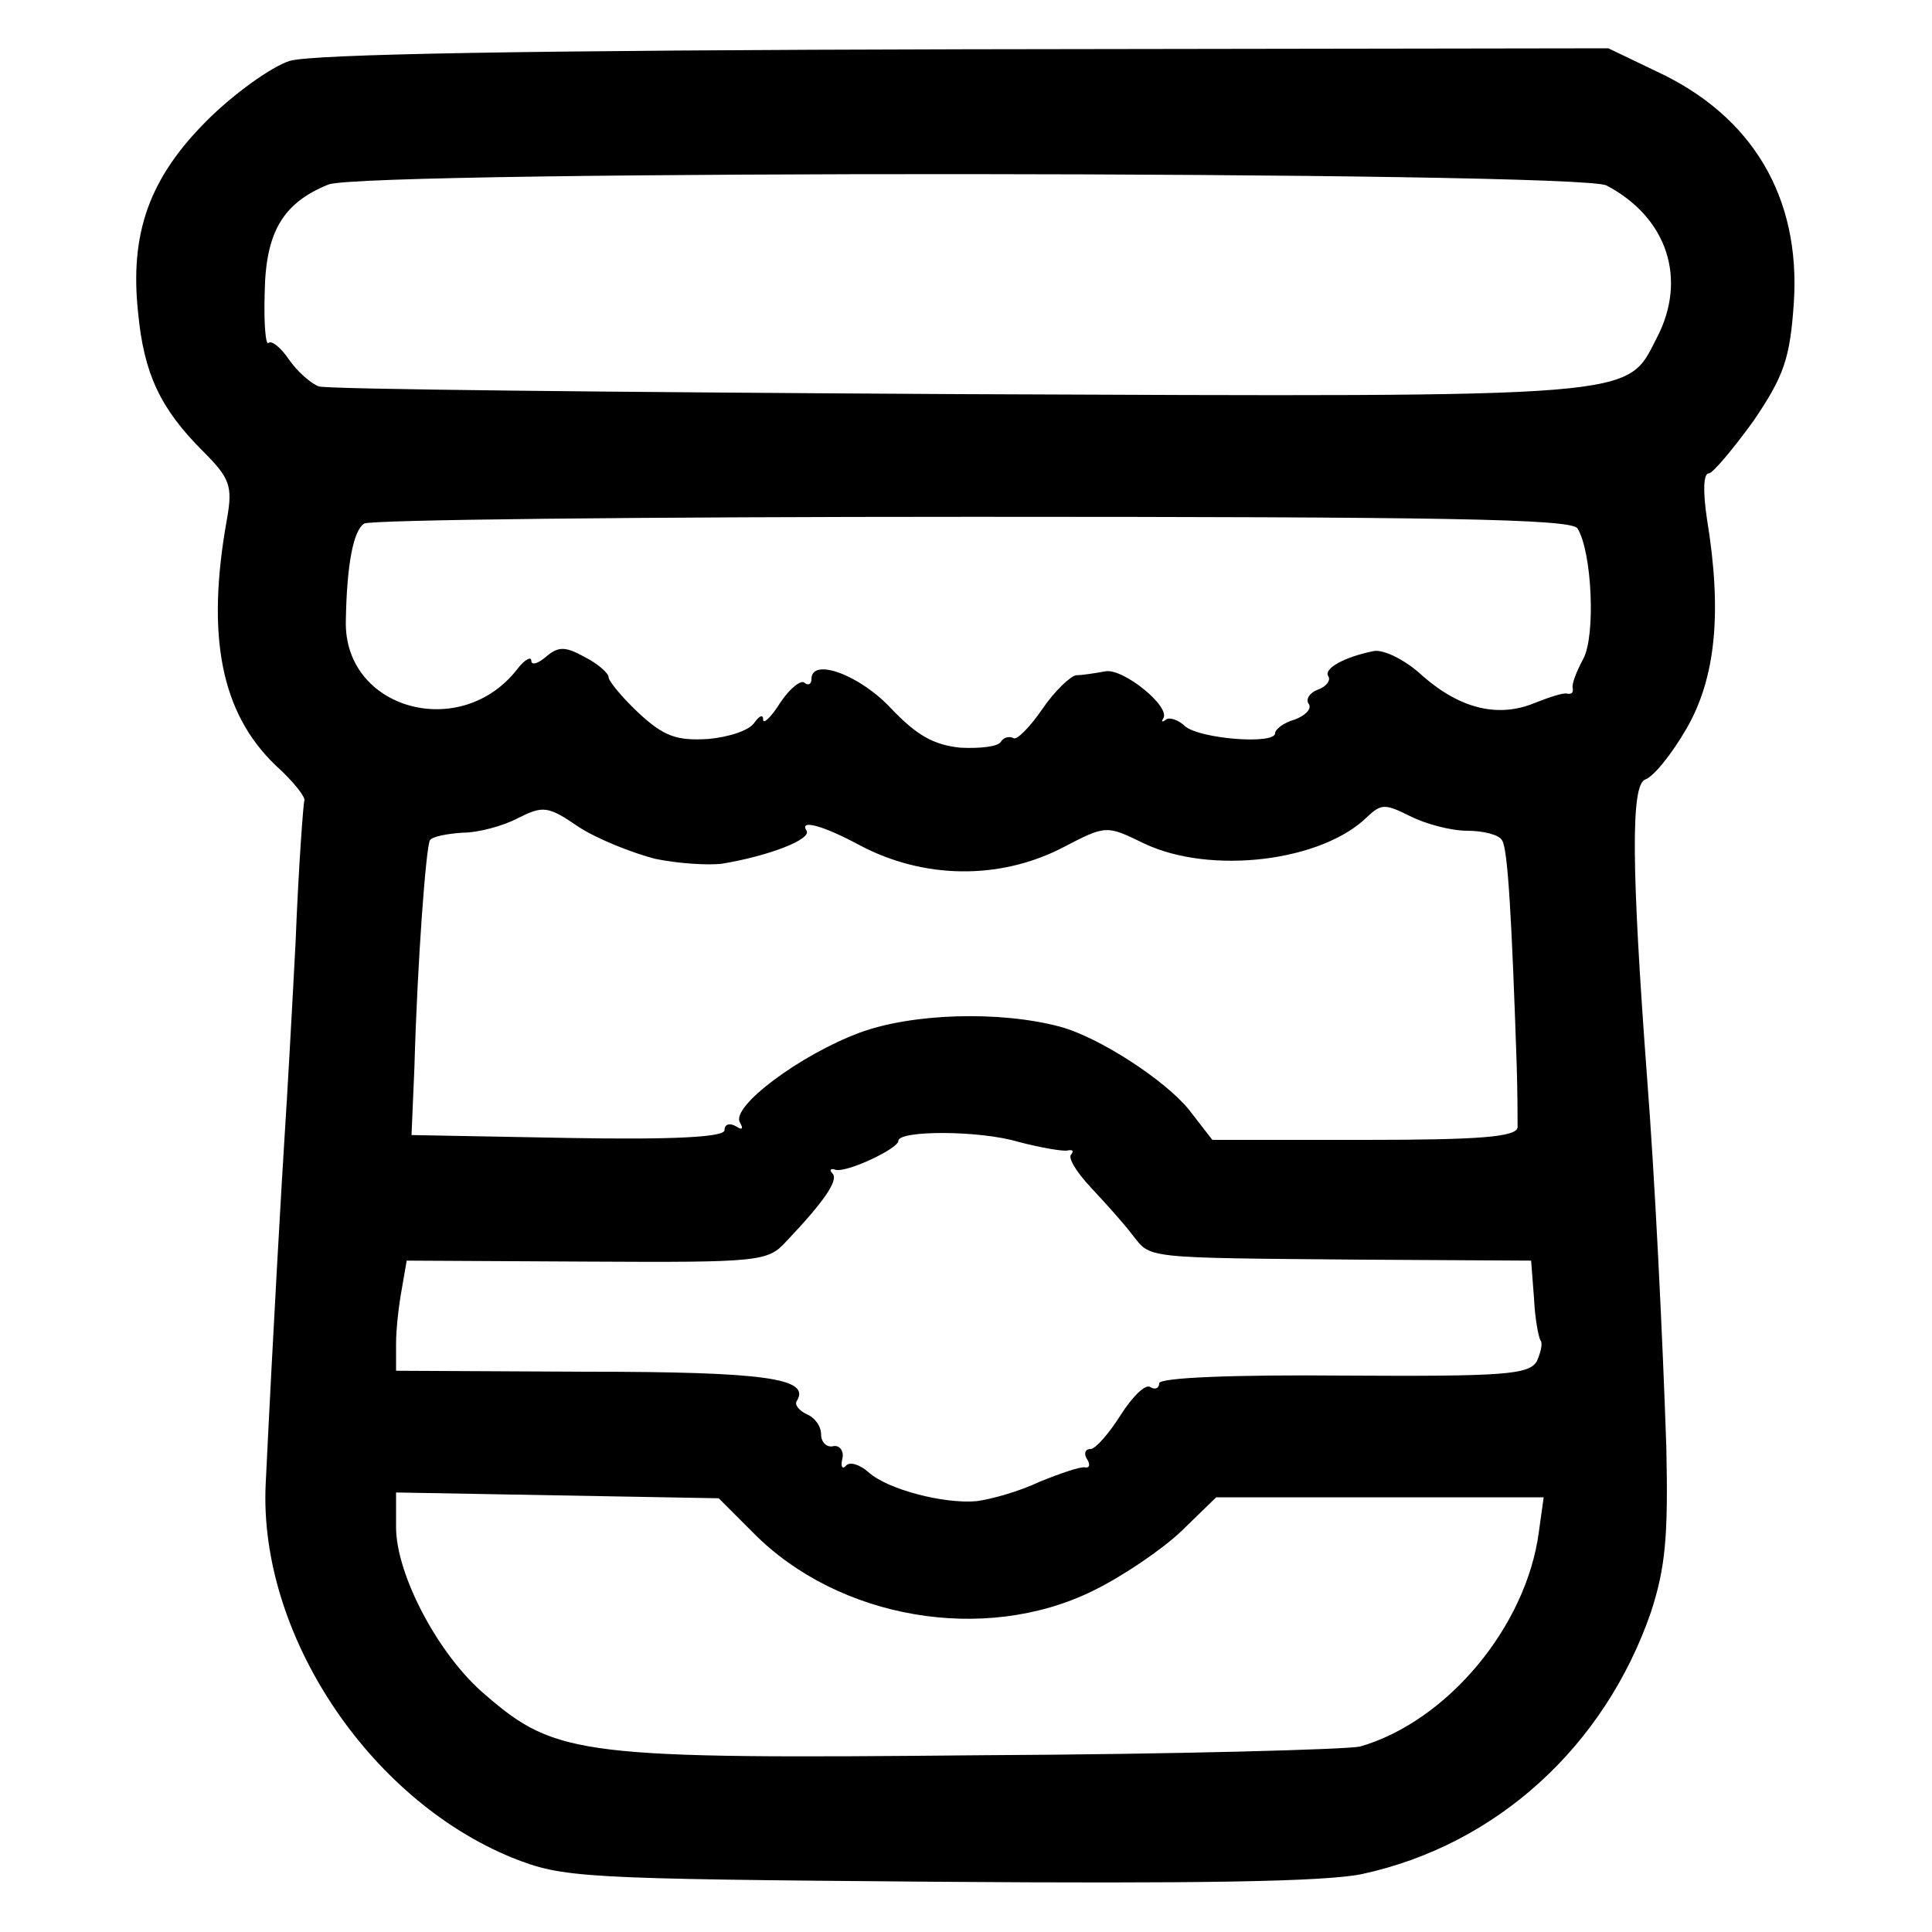
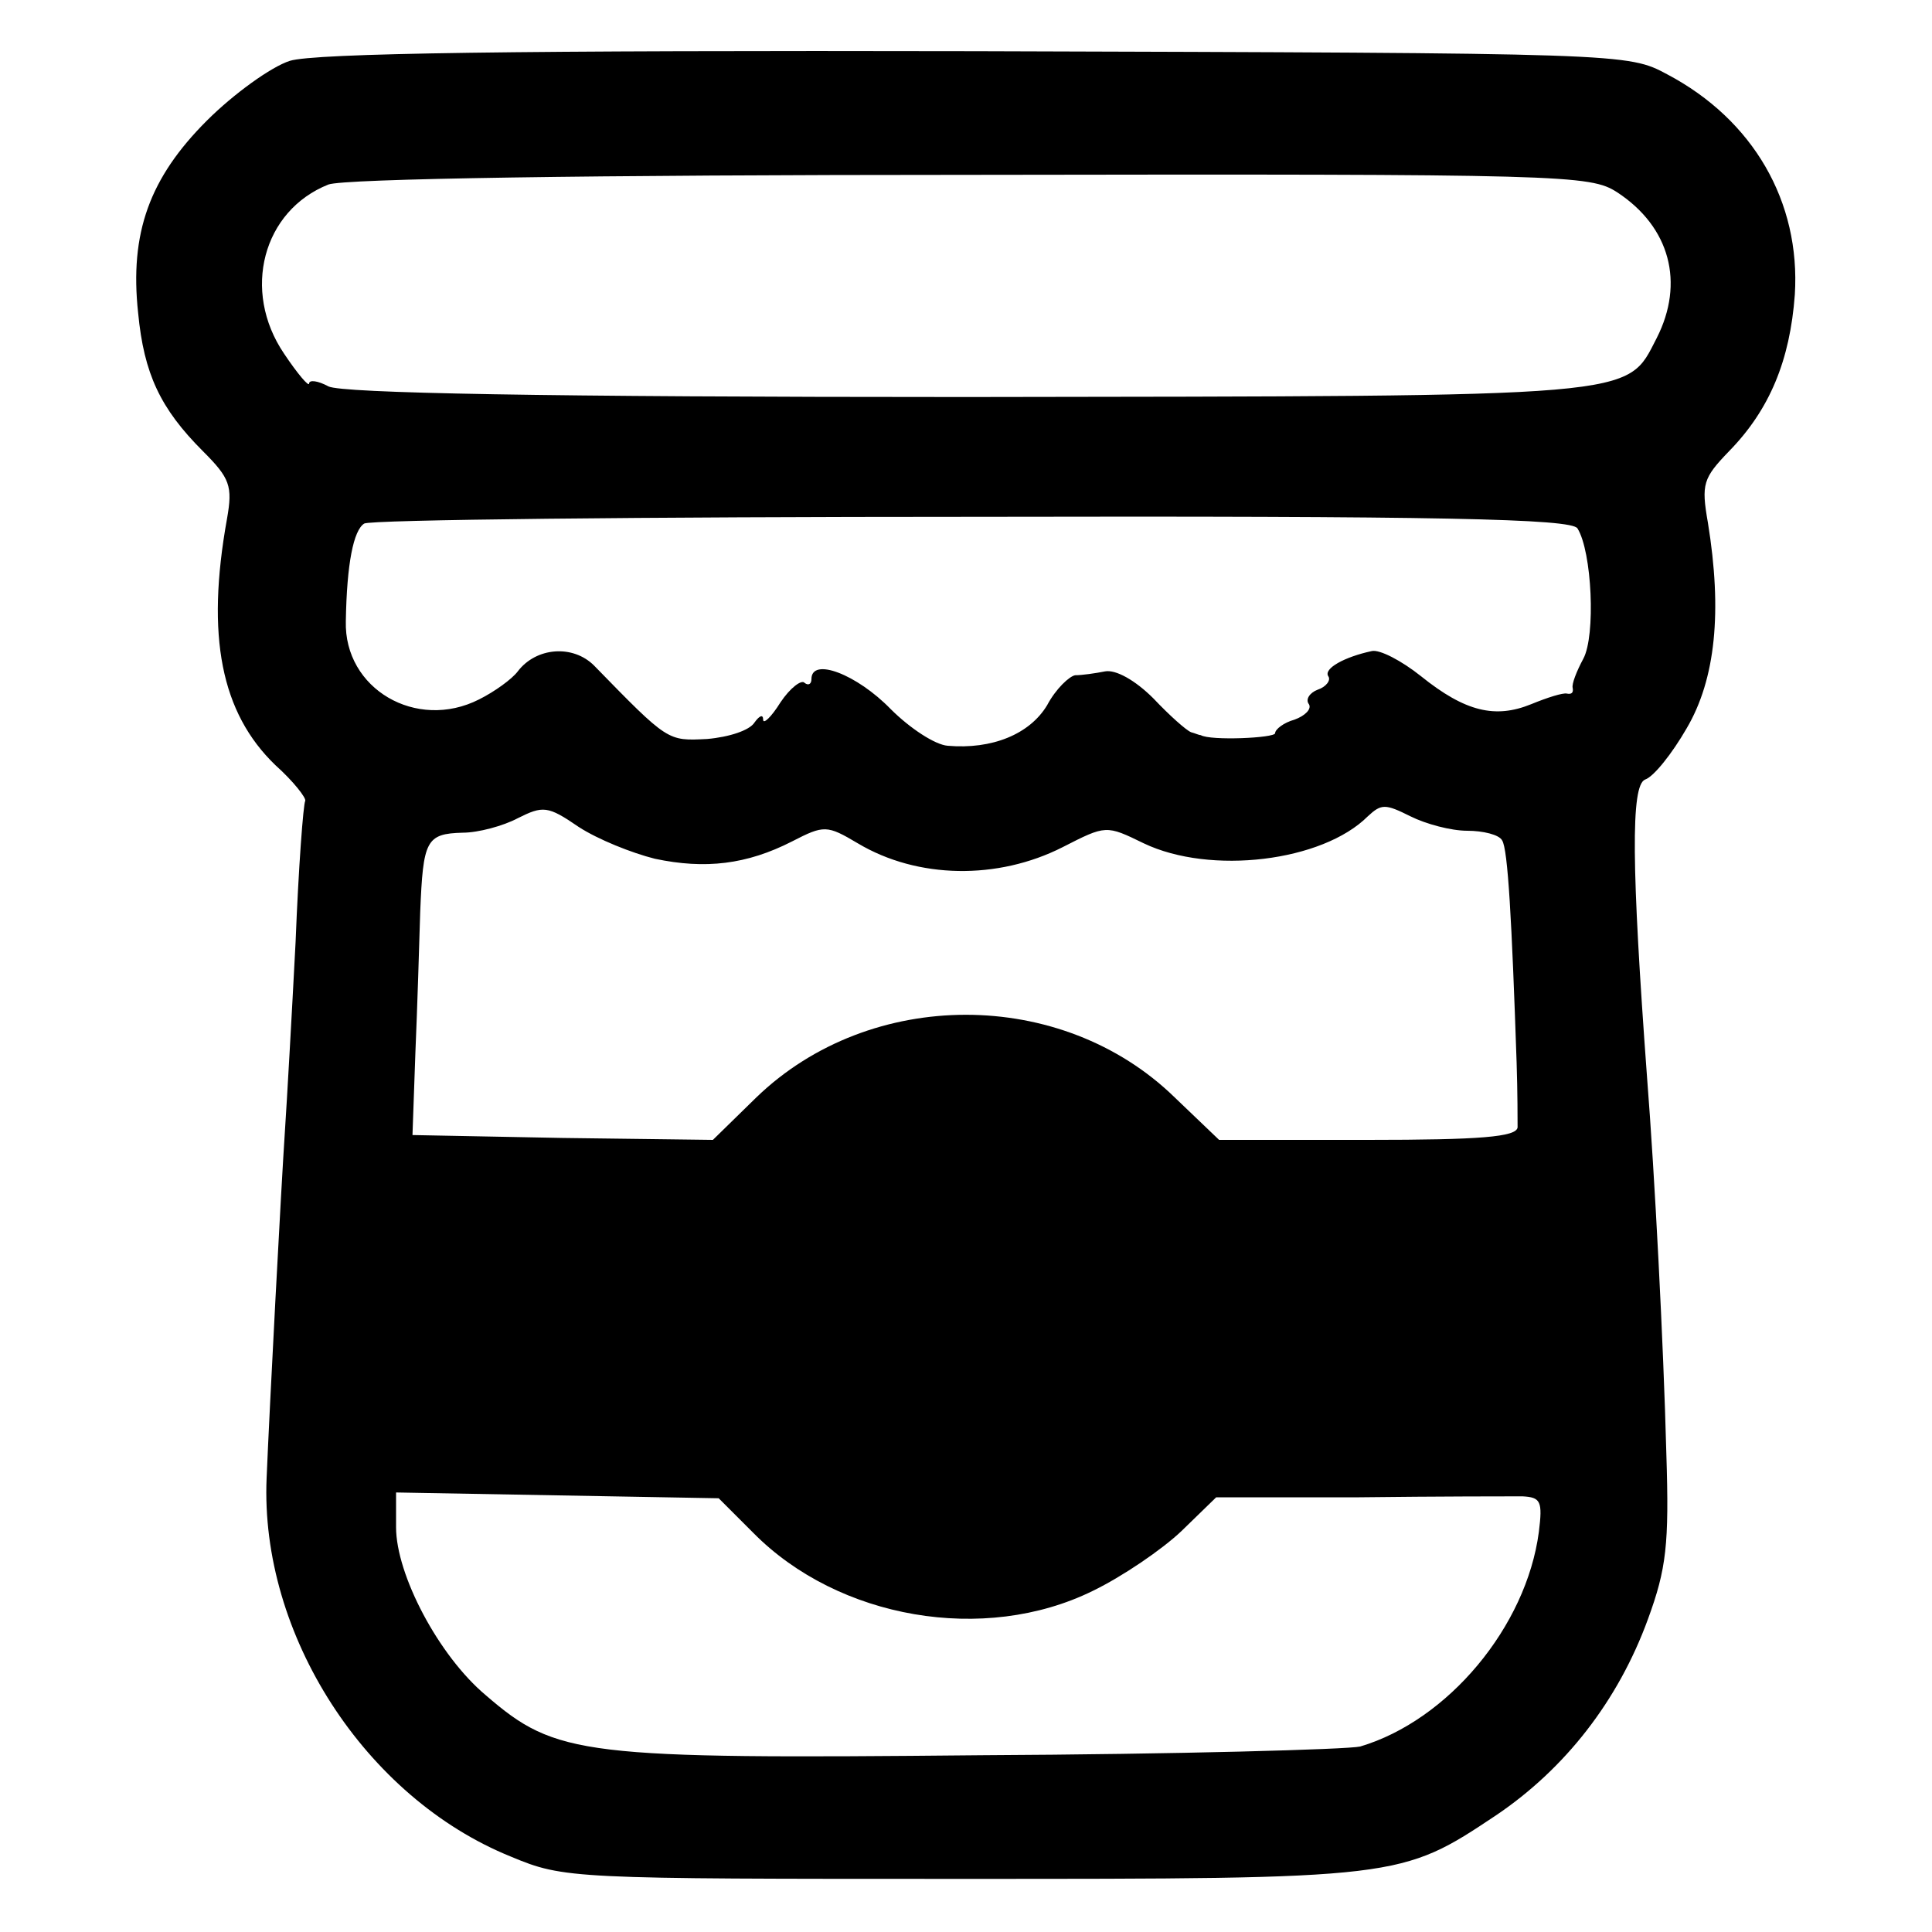
<svg xmlns="http://www.w3.org/2000/svg" version="1.0" width="200pt" height="200pt" viewBox="0 0 200 200" preserveAspectRatio="xMidYMid meet">
  <g transform="translate(0,200) scale(0.1,-0.1)" fill="#000000" stroke="none">
-     <path d="M300 1937 c-19 -6 -58 -34 -86 -62 -59 -59 -80 -116 -71 -199 6 -63 23 -99 67 -143 28 -28 31 -36 25 -70 -22 -122 -6 -201 50 -255 19 -17 32 -34 30 -37 -1 -3 -6 -69 -9 -146 -4 -77 -9 -165 -11 -195 -3 -47 -12 -201 -20 -367 -7 -154 106 -325 255 -386 53 -21 68 -22 440 -25 269 -2 402 0 440 8 139 30 251 132 299 271 15 46 18 78 16 170 -4 119 -12 281 -20 384 -16 215 -17 302 -2 308 9 3 28 27 43 53 30 52 37 120 21 217 -4 27 -4 47 2 47 4 0 25 25 46 54 32 47 38 65 42 123 7 109 -43 193 -142 239 l-50 24 -665 -1 c-455 -1 -676 -5 -700 -12z m1363 -129 c63 -33 84 -97 52 -158 -32 -62 -10 -61 -722 -58 -357 2 -655 5 -663 8 -8 3 -22 15 -31 28 -8 12 -18 20 -21 17 -3 -3 -5 20 -4 52 1 63 19 93 66 112 38 15 1295 14 1323 -1z m-30 -355 c15 -24 19 -111 6 -135 -7 -13 -12 -26 -11 -30 1 -5 -1 -7 -6 -6 -4 1 -19 -4 -34 -10 -37 -15 -76 -6 -115 28 -18 17 -41 28 -51 26 -30 -6 -52 -18 -47 -26 3 -4 -2 -11 -11 -14 -8 -3 -13 -10 -9 -15 3 -5 -4 -12 -15 -16 -11 -3 -20 -10 -20 -14 0 -12 -77 -6 -93 7 -7 7 -17 10 -20 7 -4 -3 -5 -2 -3 1 9 12 -42 53 -60 49 -11 -2 -24 -4 -30 -4 -6 -1 -22 -16 -35 -35 -13 -19 -27 -33 -30 -30 -4 2 -10 1 -13 -4 -3 -5 -22 -7 -42 -6 -28 3 -45 13 -71 40 -32 35 -83 54 -83 31 0 -5 -3 -7 -7 -4 -3 4 -15 -5 -25 -20 -10 -16 -18 -23 -18 -18 0 6 -4 4 -9 -3 -5 -8 -26 -15 -48 -17 -33 -2 -46 3 -72 27 -17 16 -31 33 -31 37 0 4 -11 14 -25 21 -20 11 -27 11 -40 0 -8 -7 -15 -9 -15 -4 0 5 -7 1 -14 -8 -58 -76 -180 -43 -178 49 1 60 8 94 19 101 6 4 289 7 630 7 481 0 620 -2 626 -12z m-955 -342 c24 -5 56 -7 70 -5 48 8 92 25 87 34 -8 12 16 6 55 -15 66 -35 144 -36 209 -3 46 24 46 24 85 5 69 -33 185 -19 232 28 14 13 18 13 44 0 16 -8 42 -15 59 -15 16 0 33 -4 36 -10 6 -9 10 -83 15 -230 1 -30 1 -61 1 -67 -1 -10 -40 -13 -158 -13 l-158 0 -24 31 c-25 31 -93 75 -133 86 -63 17 -154 14 -208 -6 -62 -23 -134 -77 -124 -93 4 -7 2 -8 -4 -4 -7 4 -12 2 -12 -4 0 -7 -51 -10 -162 -8 l-162 3 3 70 c3 109 12 228 16 235 2 4 18 7 34 8 16 0 42 7 57 15 26 13 31 13 63 -9 20 -13 56 -27 79 -33z m376 -293 c23 -6 46 -10 51 -9 5 1 7 0 4 -4 -4 -3 5 -18 20 -34 14 -15 34 -37 43 -49 20 -25 8 -24 238 -26 l175 -1 3 -39 c1 -22 5 -42 7 -44 2 -3 0 -12 -4 -21 -8 -14 -33 -16 -200 -15 -112 1 -191 -2 -191 -8 0 -5 -4 -7 -9 -4 -5 4 -19 -10 -31 -29 -12 -19 -26 -35 -31 -35 -6 0 -7 -5 -4 -10 4 -6 3 -10 -2 -9 -4 1 -25 -6 -47 -15 -21 -10 -50 -18 -65 -20 -34 -3 -92 12 -112 30 -9 8 -19 11 -23 7 -4 -5 -6 -1 -4 7 2 8 -3 14 -9 13 -7 -2 -13 4 -13 12 0 9 -7 18 -15 21 -8 4 -13 10 -10 14 14 23 -32 30 -218 30 l-197 1 0 28 c0 16 3 41 6 57 l5 29 187 -1 c179 -1 187 0 206 21 39 41 54 63 48 70 -4 4 -2 6 3 4 12 -3 65 22 65 30 0 11 84 11 124 -1z m-274 -405 c88 -89 239 -115 351 -60 31 15 72 43 92 62 l36 35 169 0 170 0 -5 -36 c-13 -98 -95 -196 -185 -222 -13 -3 -189 -8 -391 -9 -414 -4 -441 -1 -514 62 -49 41 -93 125 -93 174 l0 36 167 -3 167 -3 36 -36z" />
+     <path d="M300 1937 c-19 -6 -58 -34 -86 -62 -59 -59 -80 -116 -71 -199 6 -63 23 -99 67 -143 28 -28 31 -36 25 -70 -22 -122 -6 -201 50 -255 19 -17 32 -34 31 -37 -2 -3 -7 -69 -10 -146 -4 -77 -9 -165 -11 -195 -4 -60 -16 -287 -19 -360 -7 -162 102 -331 253 -392 55 -23 63 -23 466 -23 455 0 455 0 554 66 71 48 126 118 157 203 19 52 22 77 19 171 -3 115 -12 288 -20 390 -16 217 -17 302 -2 308 9 3 28 27 43 53 30 51 37 121 22 213 -7 40 -5 46 22 74 42 43 63 94 68 162 6 96 -43 181 -132 228 -41 22 -42 22 -716 24 -474 1 -685 -2 -710 -10z m1374 -136 c55 -36 70 -94 41 -151 -32 -62 -12 -60 -715 -61 -438 0 -646 4 -660 11 -11 6 -20 7 -20 3 0 -4 -12 10 -26 31 -44 65 -22 148 46 175 16 6 269 10 665 10 616 1 641 0 669 -18z m-41 -348 c15 -24 19 -111 6 -135 -7 -13 -12 -26 -11 -30 1 -5 -1 -7 -6 -6 -4 1 -20 -4 -37 -11 -37 -15 -68 -8 -114 29 -20 16 -43 28 -51 26 -28 -6 -50 -18 -45 -26 3 -4 -2 -11 -11 -14 -8 -3 -13 -10 -9 -15 3 -5 -4 -12 -15 -16 -11 -3 -20 -10 -20 -14 0 -5 -67 -8 -77 -2 -2 0 -6 2 -10 3 -5 2 -22 17 -39 35 -19 19 -39 30 -50 28 -10 -2 -24 -4 -31 -4 -6 -1 -20 -14 -29 -31 -18 -30 -57 -46 -103 -42 -13 1 -39 18 -59 38 -35 36 -82 54 -82 31 0 -5 -3 -7 -7 -4 -3 4 -15 -5 -25 -20 -10 -16 -18 -23 -18 -18 0 6 -4 4 -9 -3 -5 -8 -26 -15 -49 -17 -41 -2 -40 -3 -117 76 -22 22 -60 19 -79 -6 -6 -8 -24 -21 -40 -29 -65 -33 -140 11 -138 81 1 60 8 94 19 101 6 4 289 7 630 7 484 1 620 -2 626 -12z m-955 -342 c52 -11 95 -6 142 18 33 17 36 17 68 -2 62 -37 145 -38 212 -4 45 23 45 23 84 4 69 -33 185 -19 232 28 14 13 18 13 44 0 16 -8 42 -15 59 -15 16 0 33 -4 36 -10 6 -9 10 -83 15 -230 1 -30 1 -61 1 -67 -1 -10 -39 -13 -155 -13 l-154 0 -46 44 c-117 114 -315 114 -433 0 l-45 -44 -156 2 -155 3 3 85 c2 47 4 112 5 146 3 74 6 81 44 82 16 0 42 7 57 15 26 13 31 13 63 -9 20 -13 55 -27 79 -33z m102 -698 c88 -89 239 -115 351 -60 31 15 72 43 92 62 l36 35 148 0 c81 1 158 1 169 1 19 -1 21 -5 17 -37 -13 -98 -94 -195 -185 -222 -13 -3 -189 -8 -392 -9 -414 -4 -440 -1 -513 62 -49 41 -93 125 -93 174 l0 36 167 -3 167 -3 36 -36z" />
  </g>
</svg>
